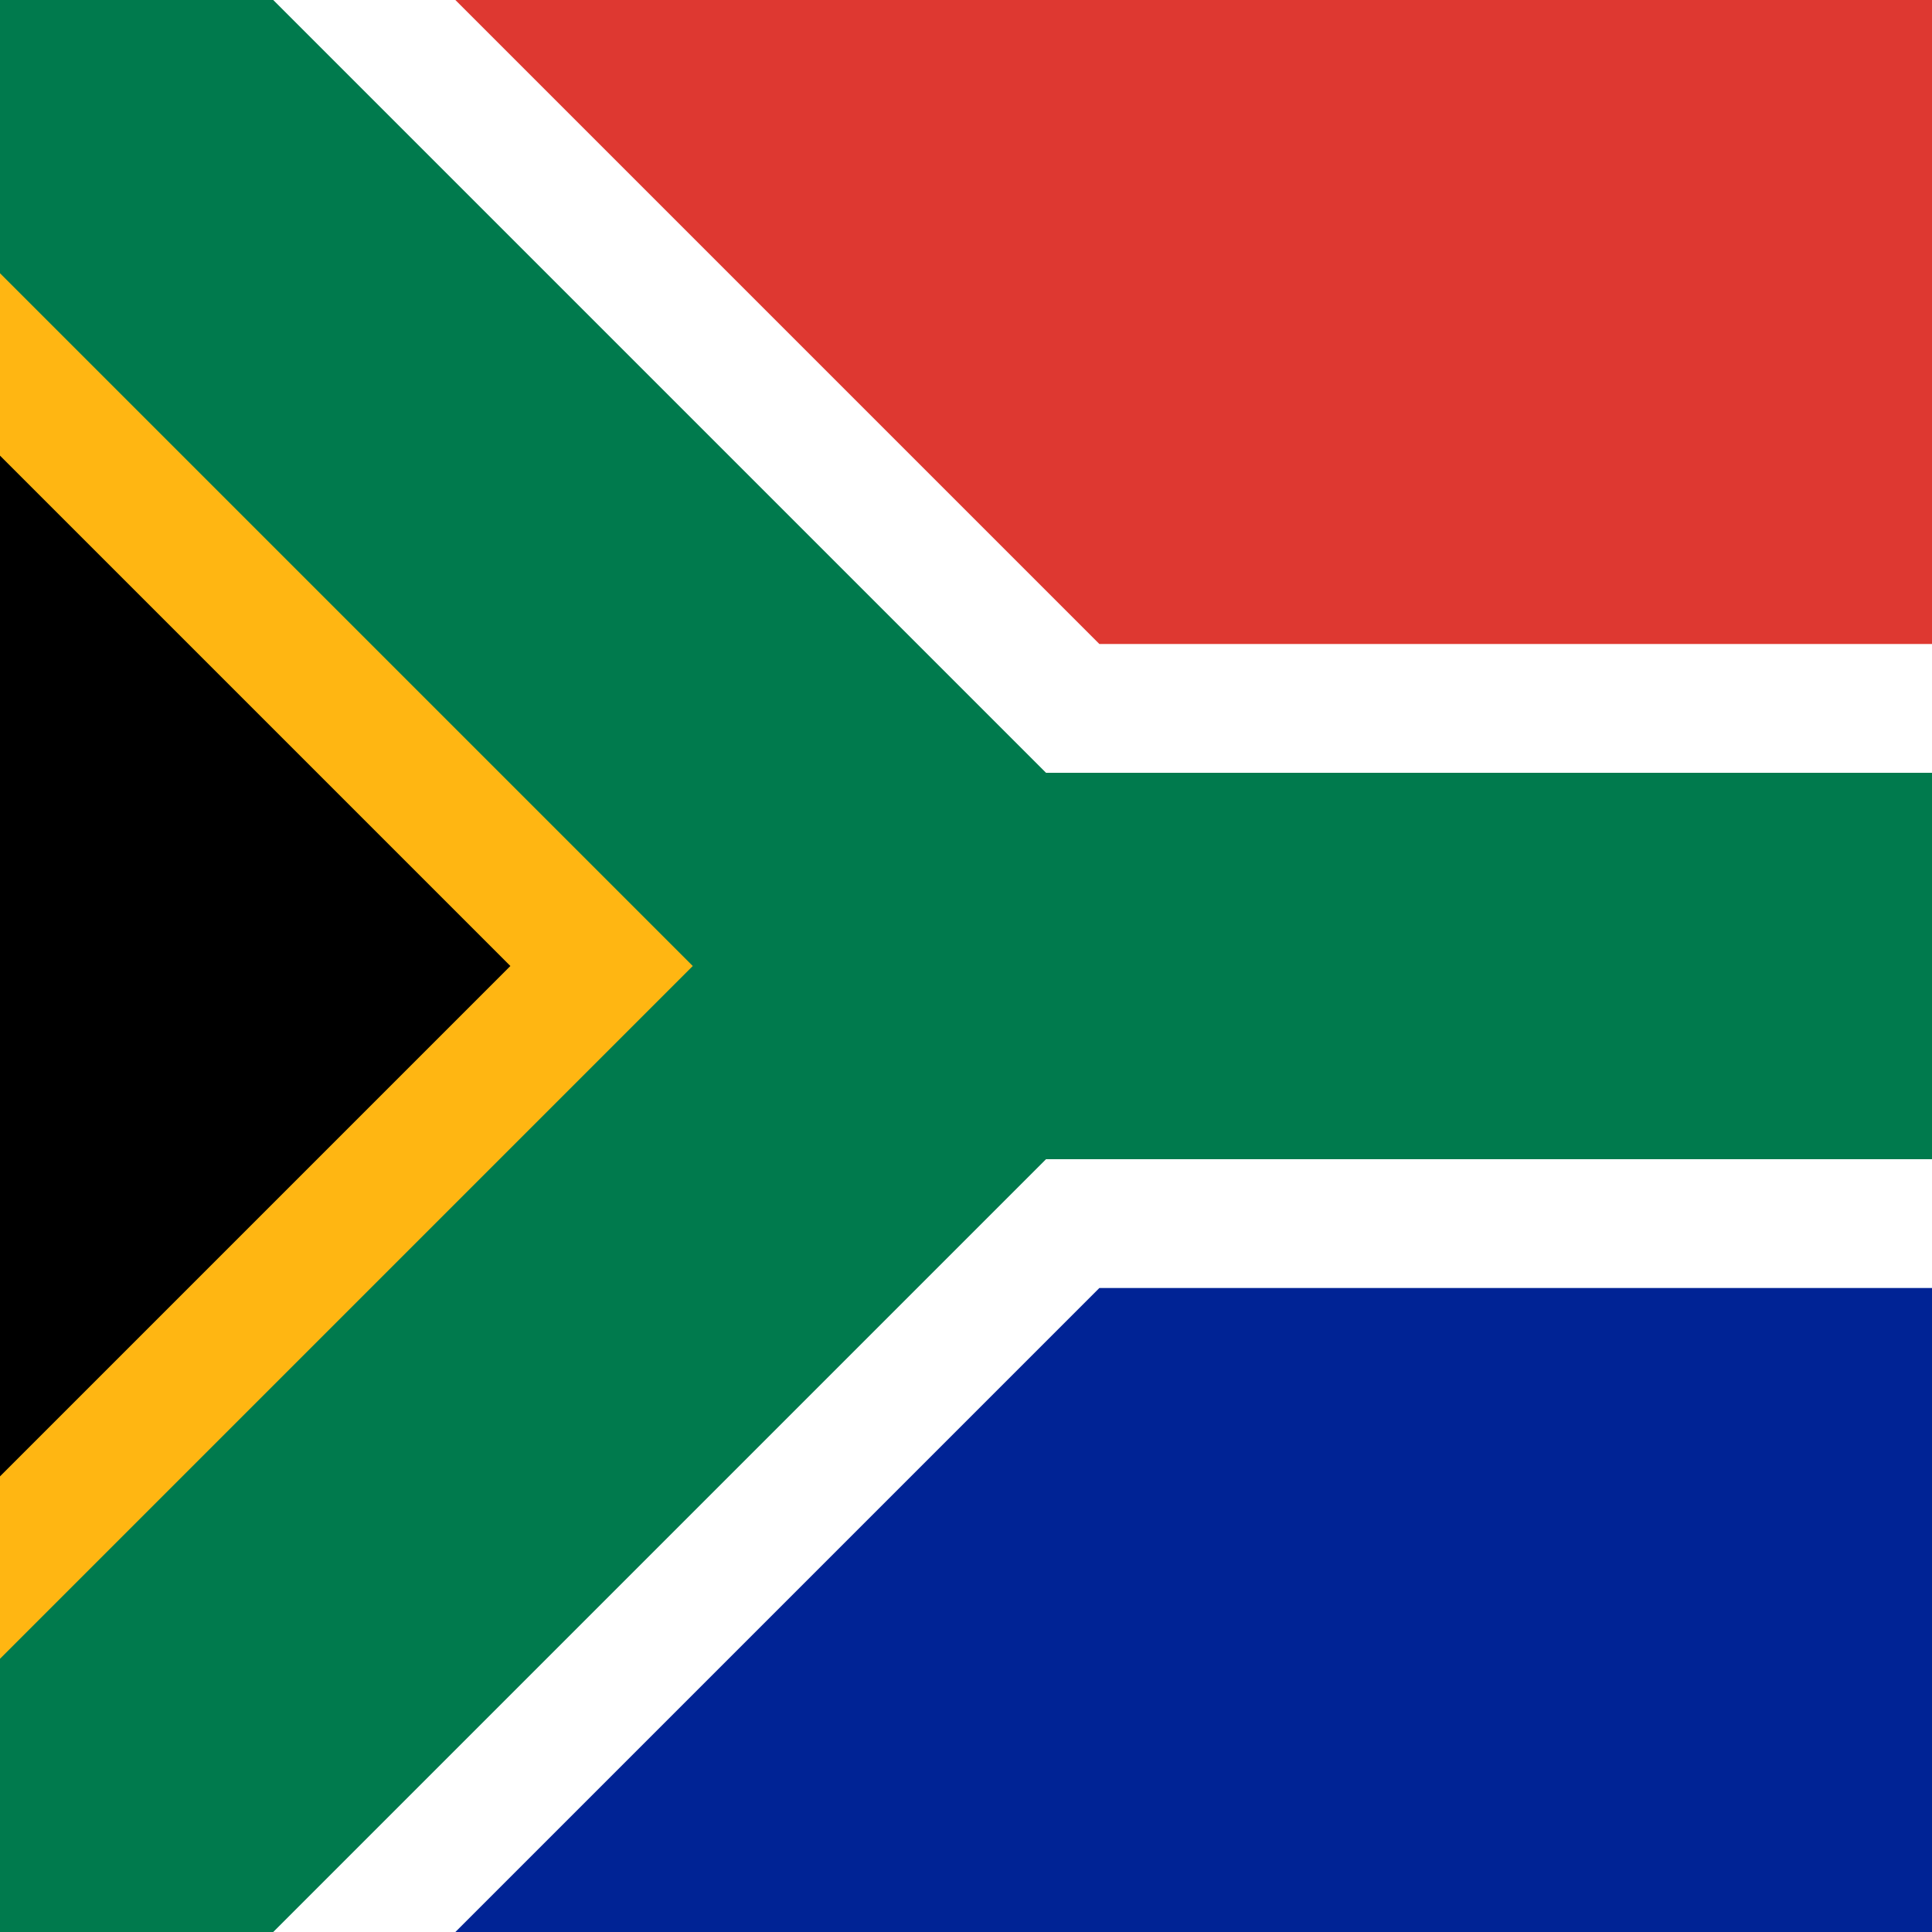
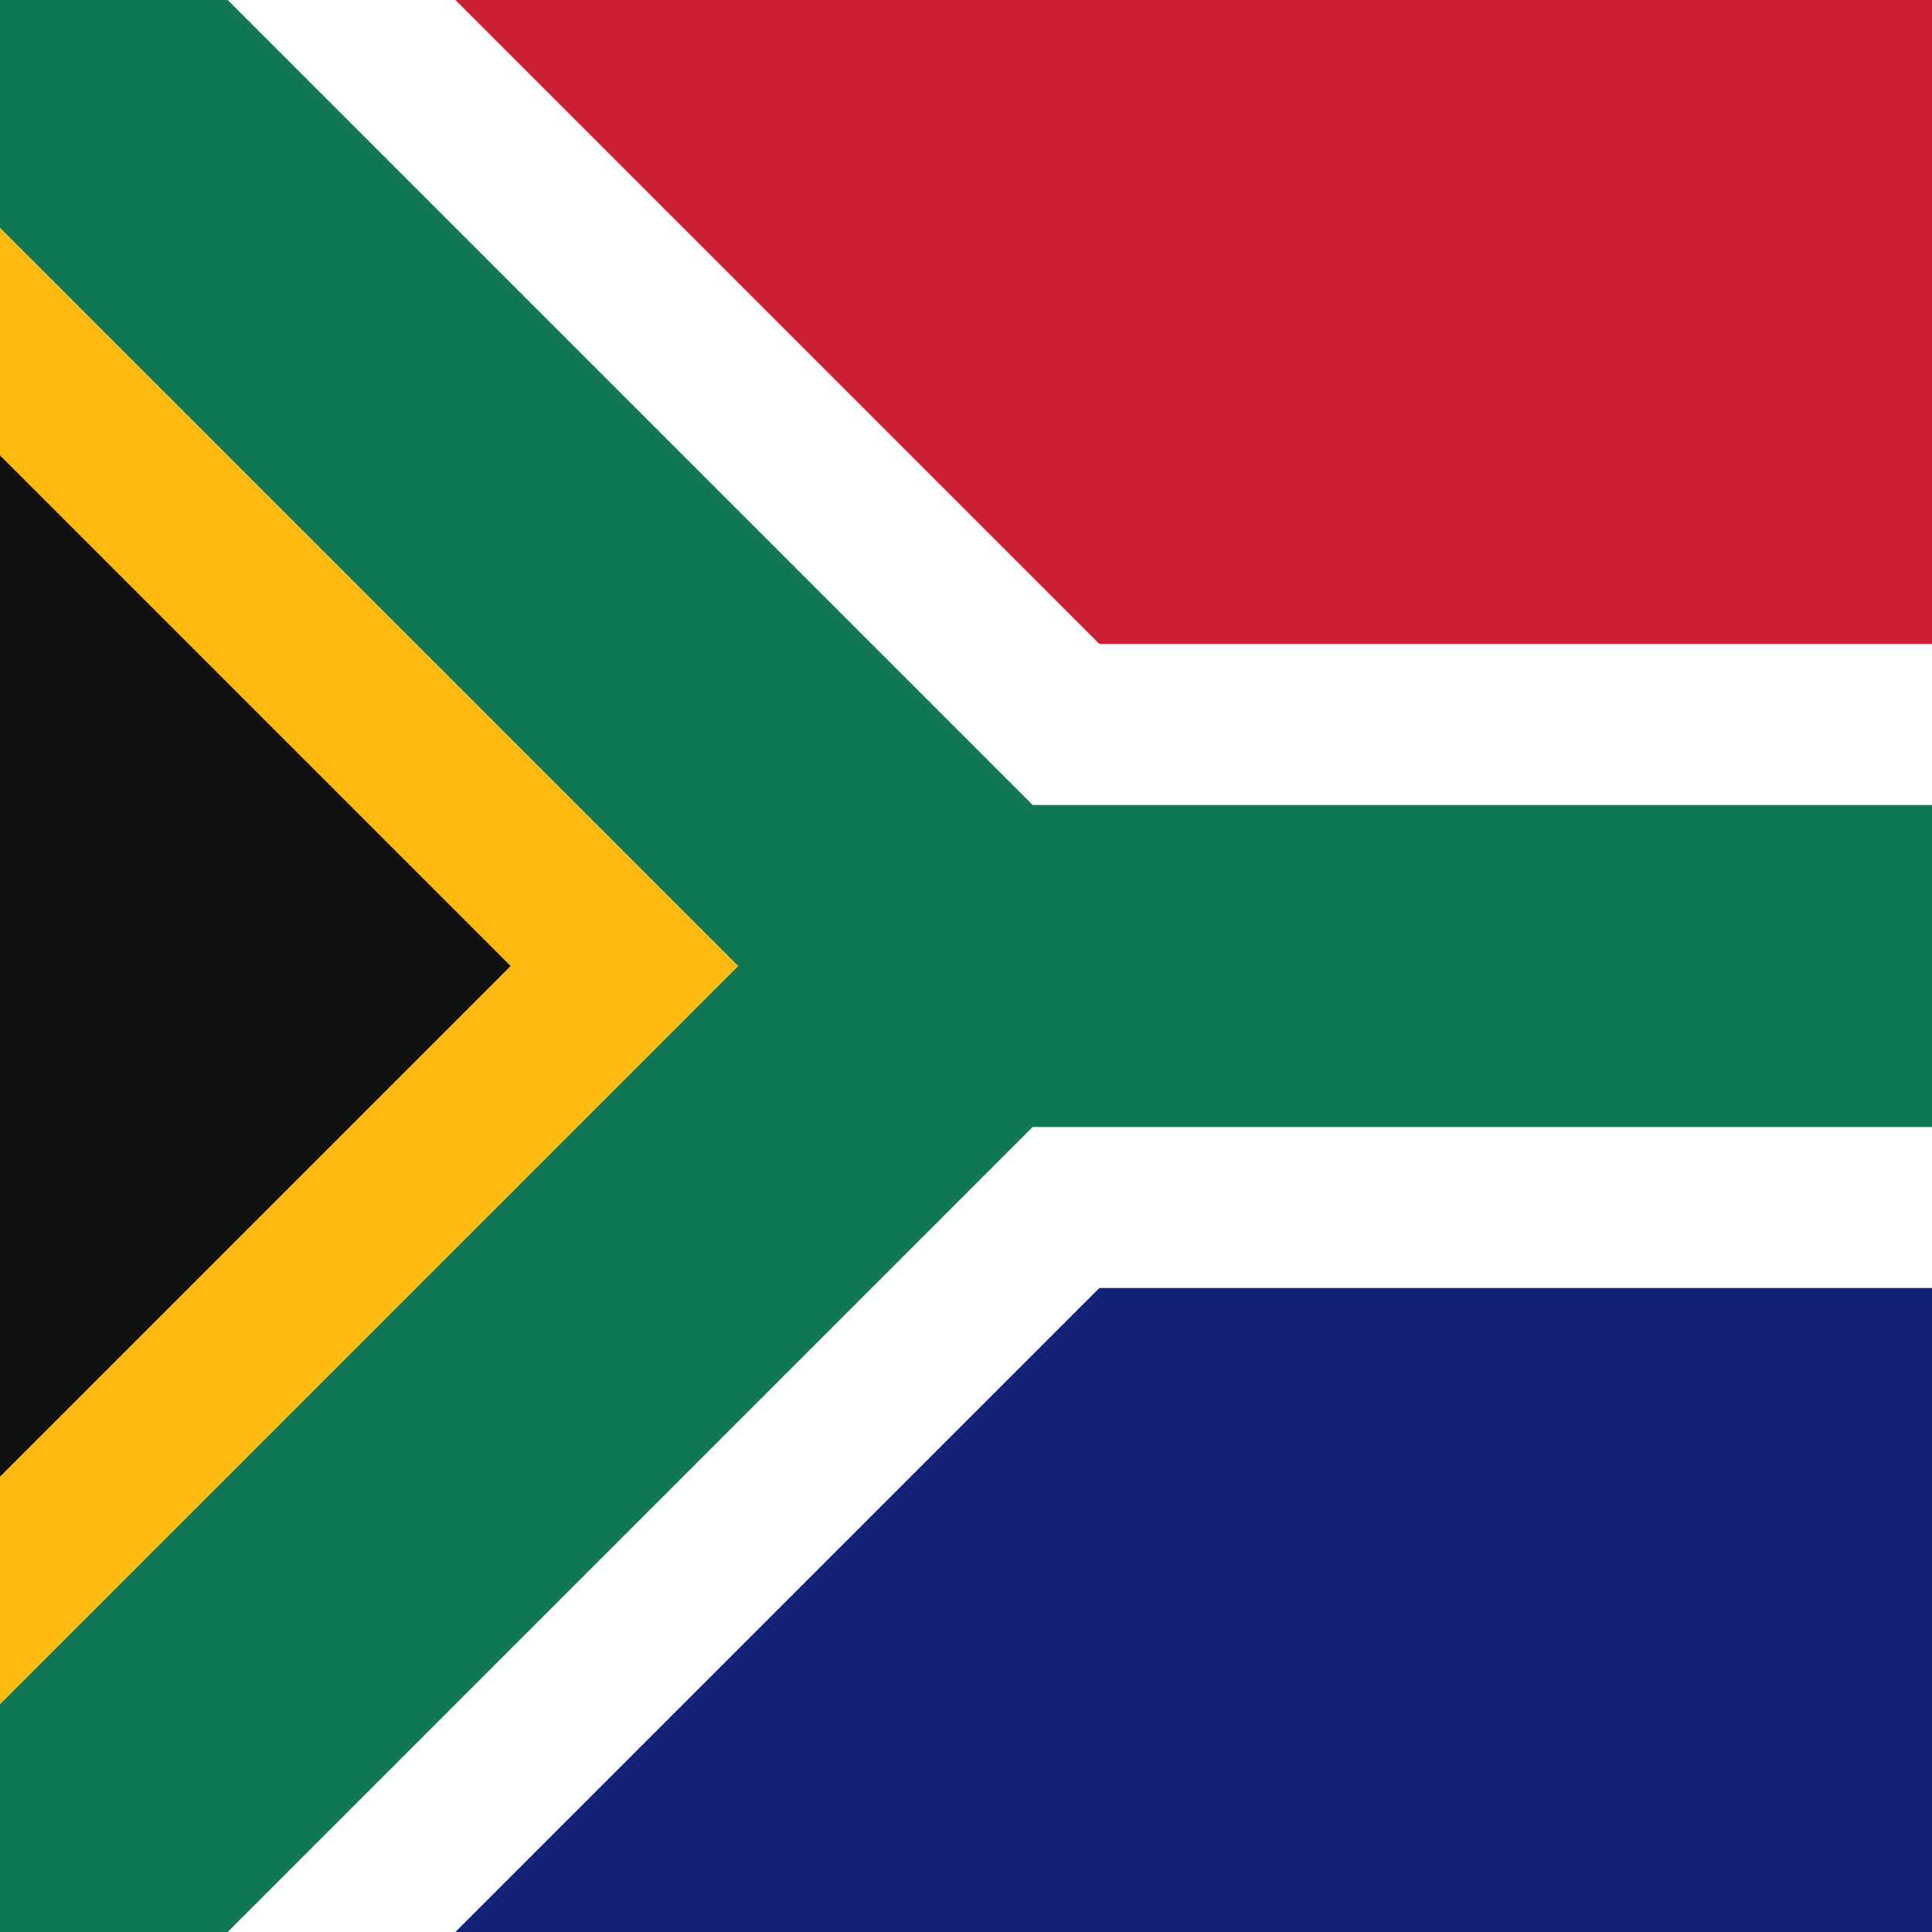
- <svg xmlns="http://www.w3.org/2000/svg" height="600" viewBox="0 0 600 600" width="600">
-   <clipPath id="a">
-     <path d="m0 0h674.88v450h-674.88z" transform="translate(-337.3799 -225)" />
-   </clipPath>
-   <clipPath id="b">
-     <path d="m0 .08 337.38 224.92-337.38 224.92z" transform="translate(.1201 -450)" />
-   </clipPath>
-   <clipPath id="c">
-     <path d="m0 0h674.88v450h-674.88z" transform="translate(-337.3799 -225)" />
-   </clipPath>
-   <path d="m0 600h600v-300h-600z" fill="#002395" stroke-width=".77" />
-   <path d="m0 300h600v-300h-600z" fill="#de3831" stroke-width="1.089" />
-   <path clip-path="url(#a)" d="m-112.38 0h225m-450 225 225-225-225-225" fill="none" stroke="#fff" stroke-width="150" transform="matrix(1.333333 0 0 -1.333333 449.8399 300)" />
-   <g fill="none">
-     <path clip-path="url(#b)" d="m-12.157-19.248 316.225-205.752-308.627-205.752" stroke="#ffb612" stroke-width="150" transform="matrix(.8892051 0 0 -1.333808 -.106793 -.000038)" />
-     <path clip-path="url(#c)" d="m-112.38 0h225m-450 225 225-225-225-225" stroke="#007a4d" stroke-width="90" transform="matrix(1.333333 0 0 -1.333333 449.8399 300)" />
+ <svg xmlns="http://www.w3.org/2000/svg" width="96" height="96" viewBox="0 0 12 12">
+   <defs>
+     <clipPath id="t">
+       <path d="m0 0 6 6L0 12z" />
+     </clipPath>
+     <clipPath id="f">
+       <path d="m0 0h12v12H0z" />
+     </clipPath>
+   </defs>
+   <path fill="#c23" d="m0 0h18v6H9z" />
+   <path fill="#127" d="m0 12h18V6H9z" />
+   <g clip-path="url(#f)" fill="none">
+     <path stroke="#FFF" stroke-width="4" d="m0 0 6 6h9M0 12l6-6" />
+     <path fill="#111" stroke="#fb1" stroke-width="4" clip-path="url(#t)" d="m0 0 6 6L0 12" />
+     <path stroke="#175" stroke-width="2" d="m0 0 6 6h9M0 12l6-6" />
  </g>
-   <path d="m0 458.5 158.5-158.5-158.5-158.5z" stroke-width=".488" />
</svg>
